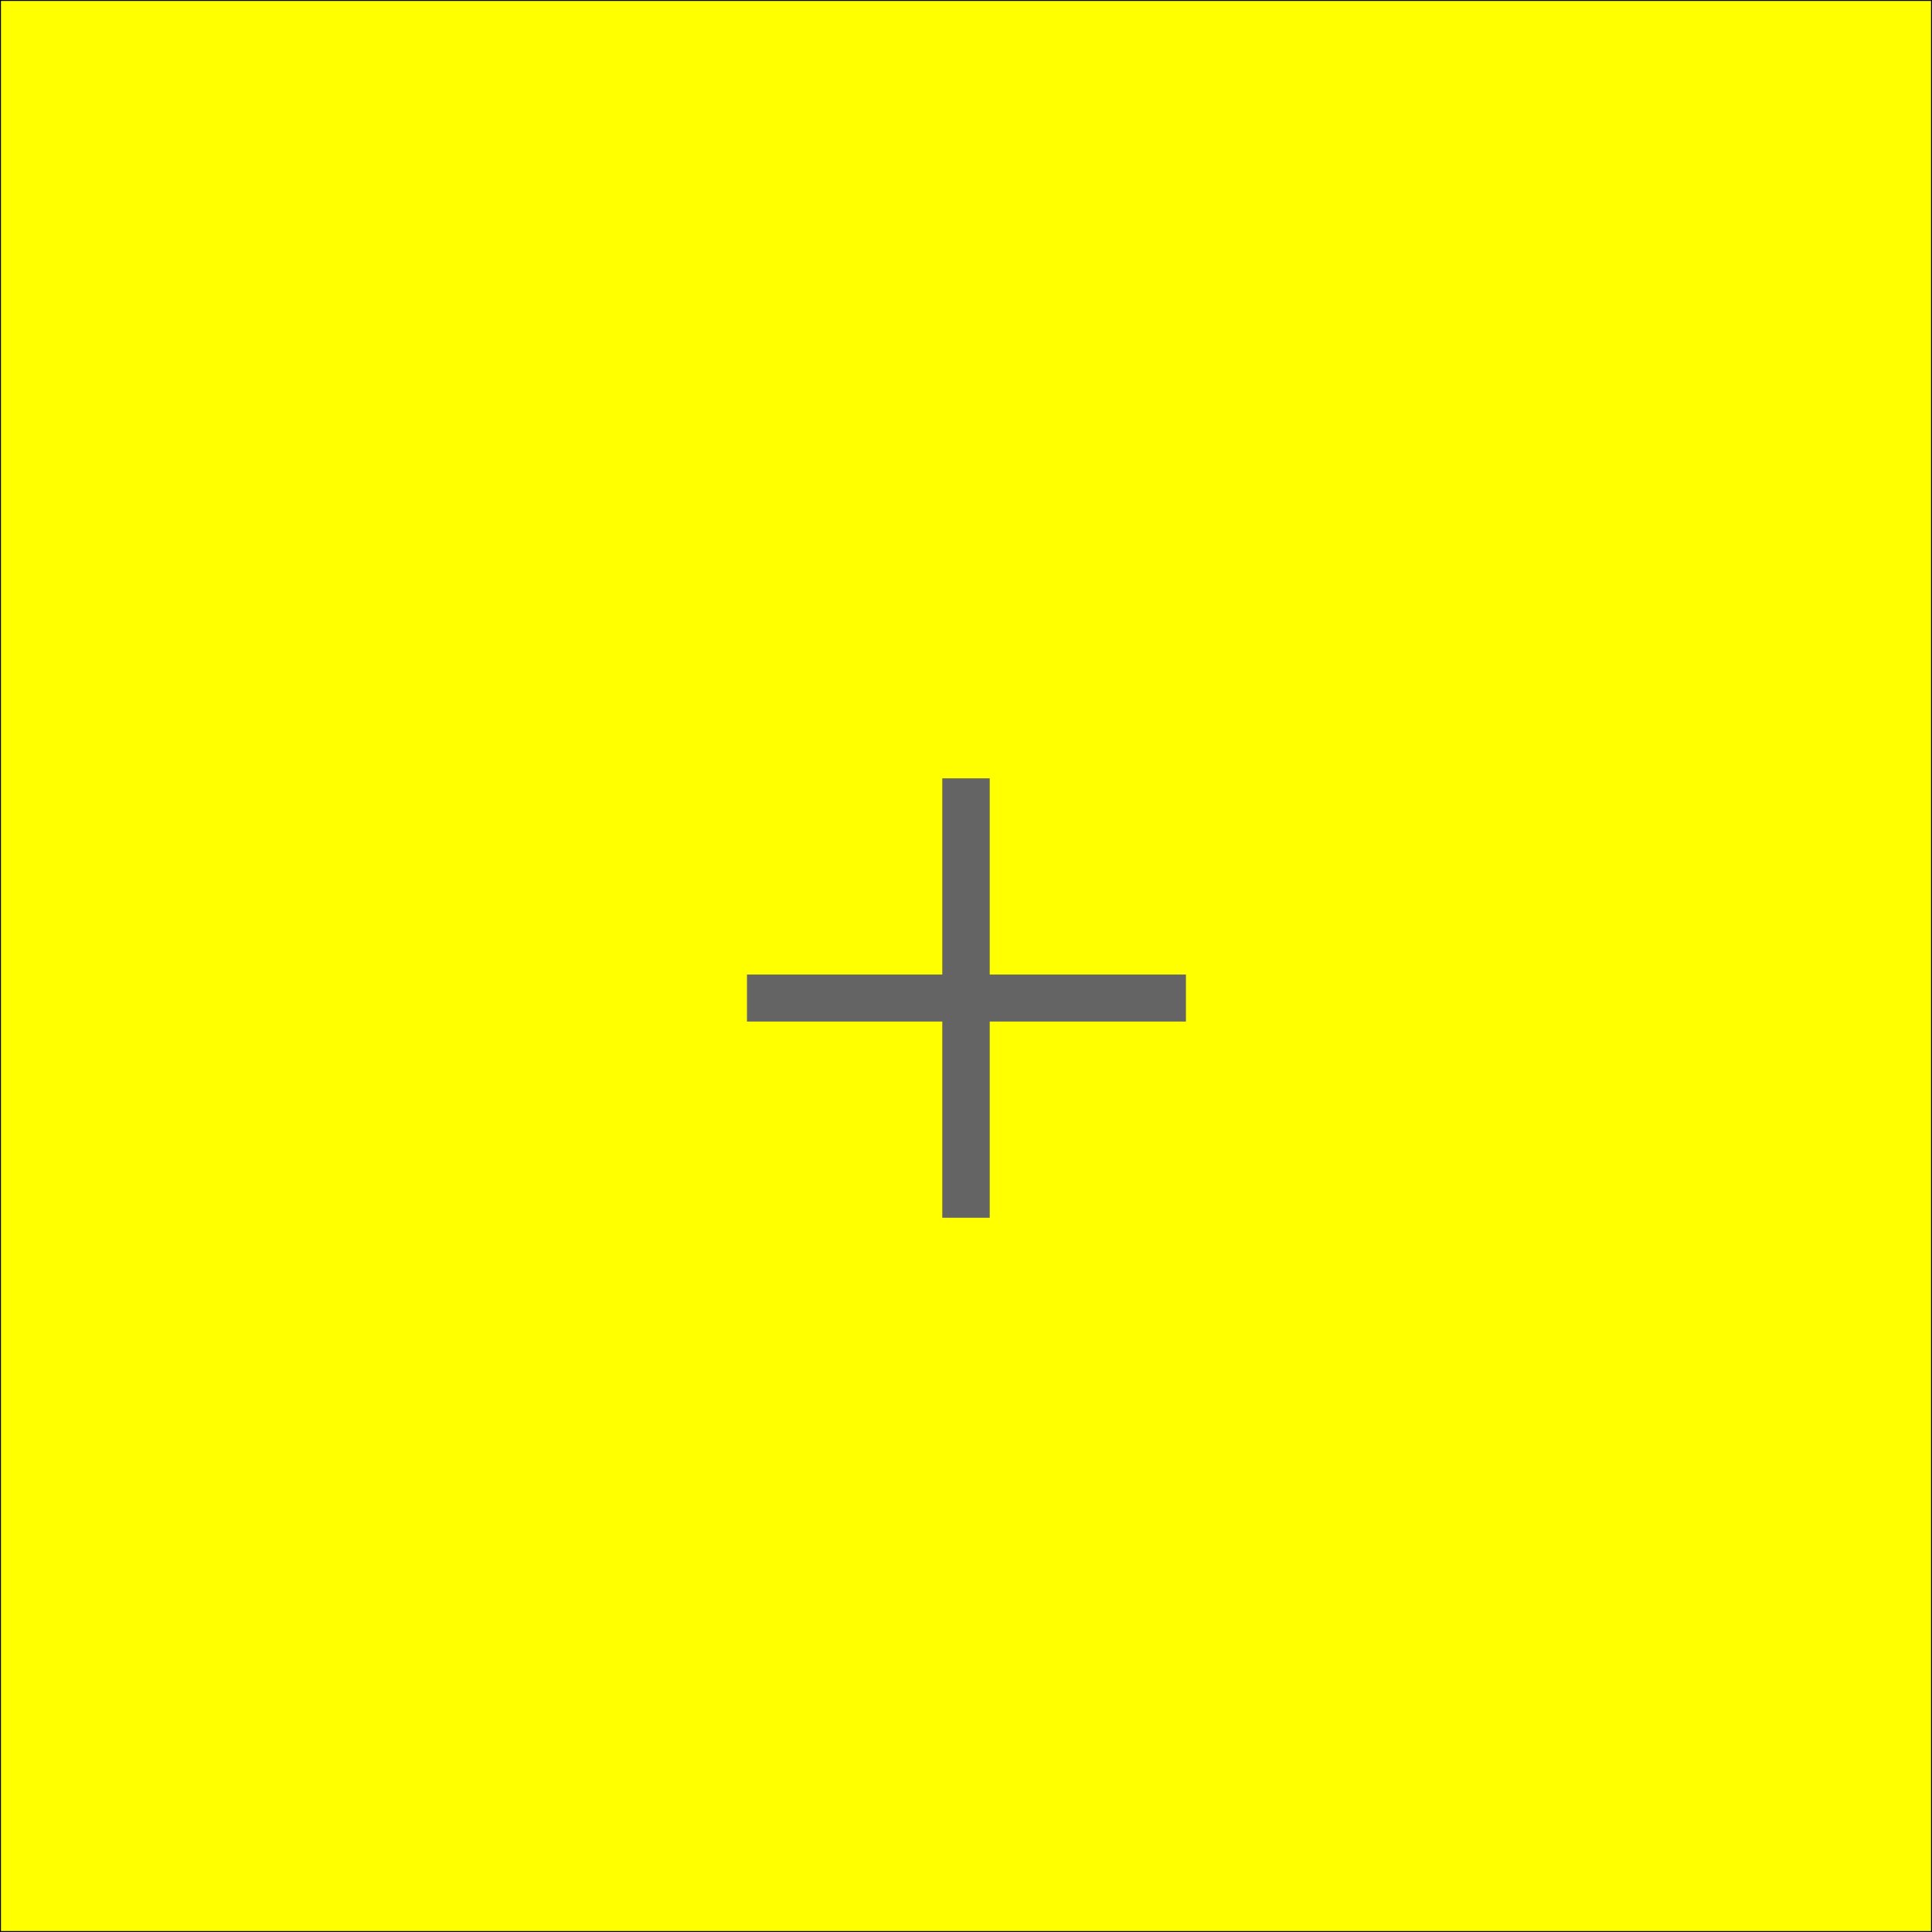
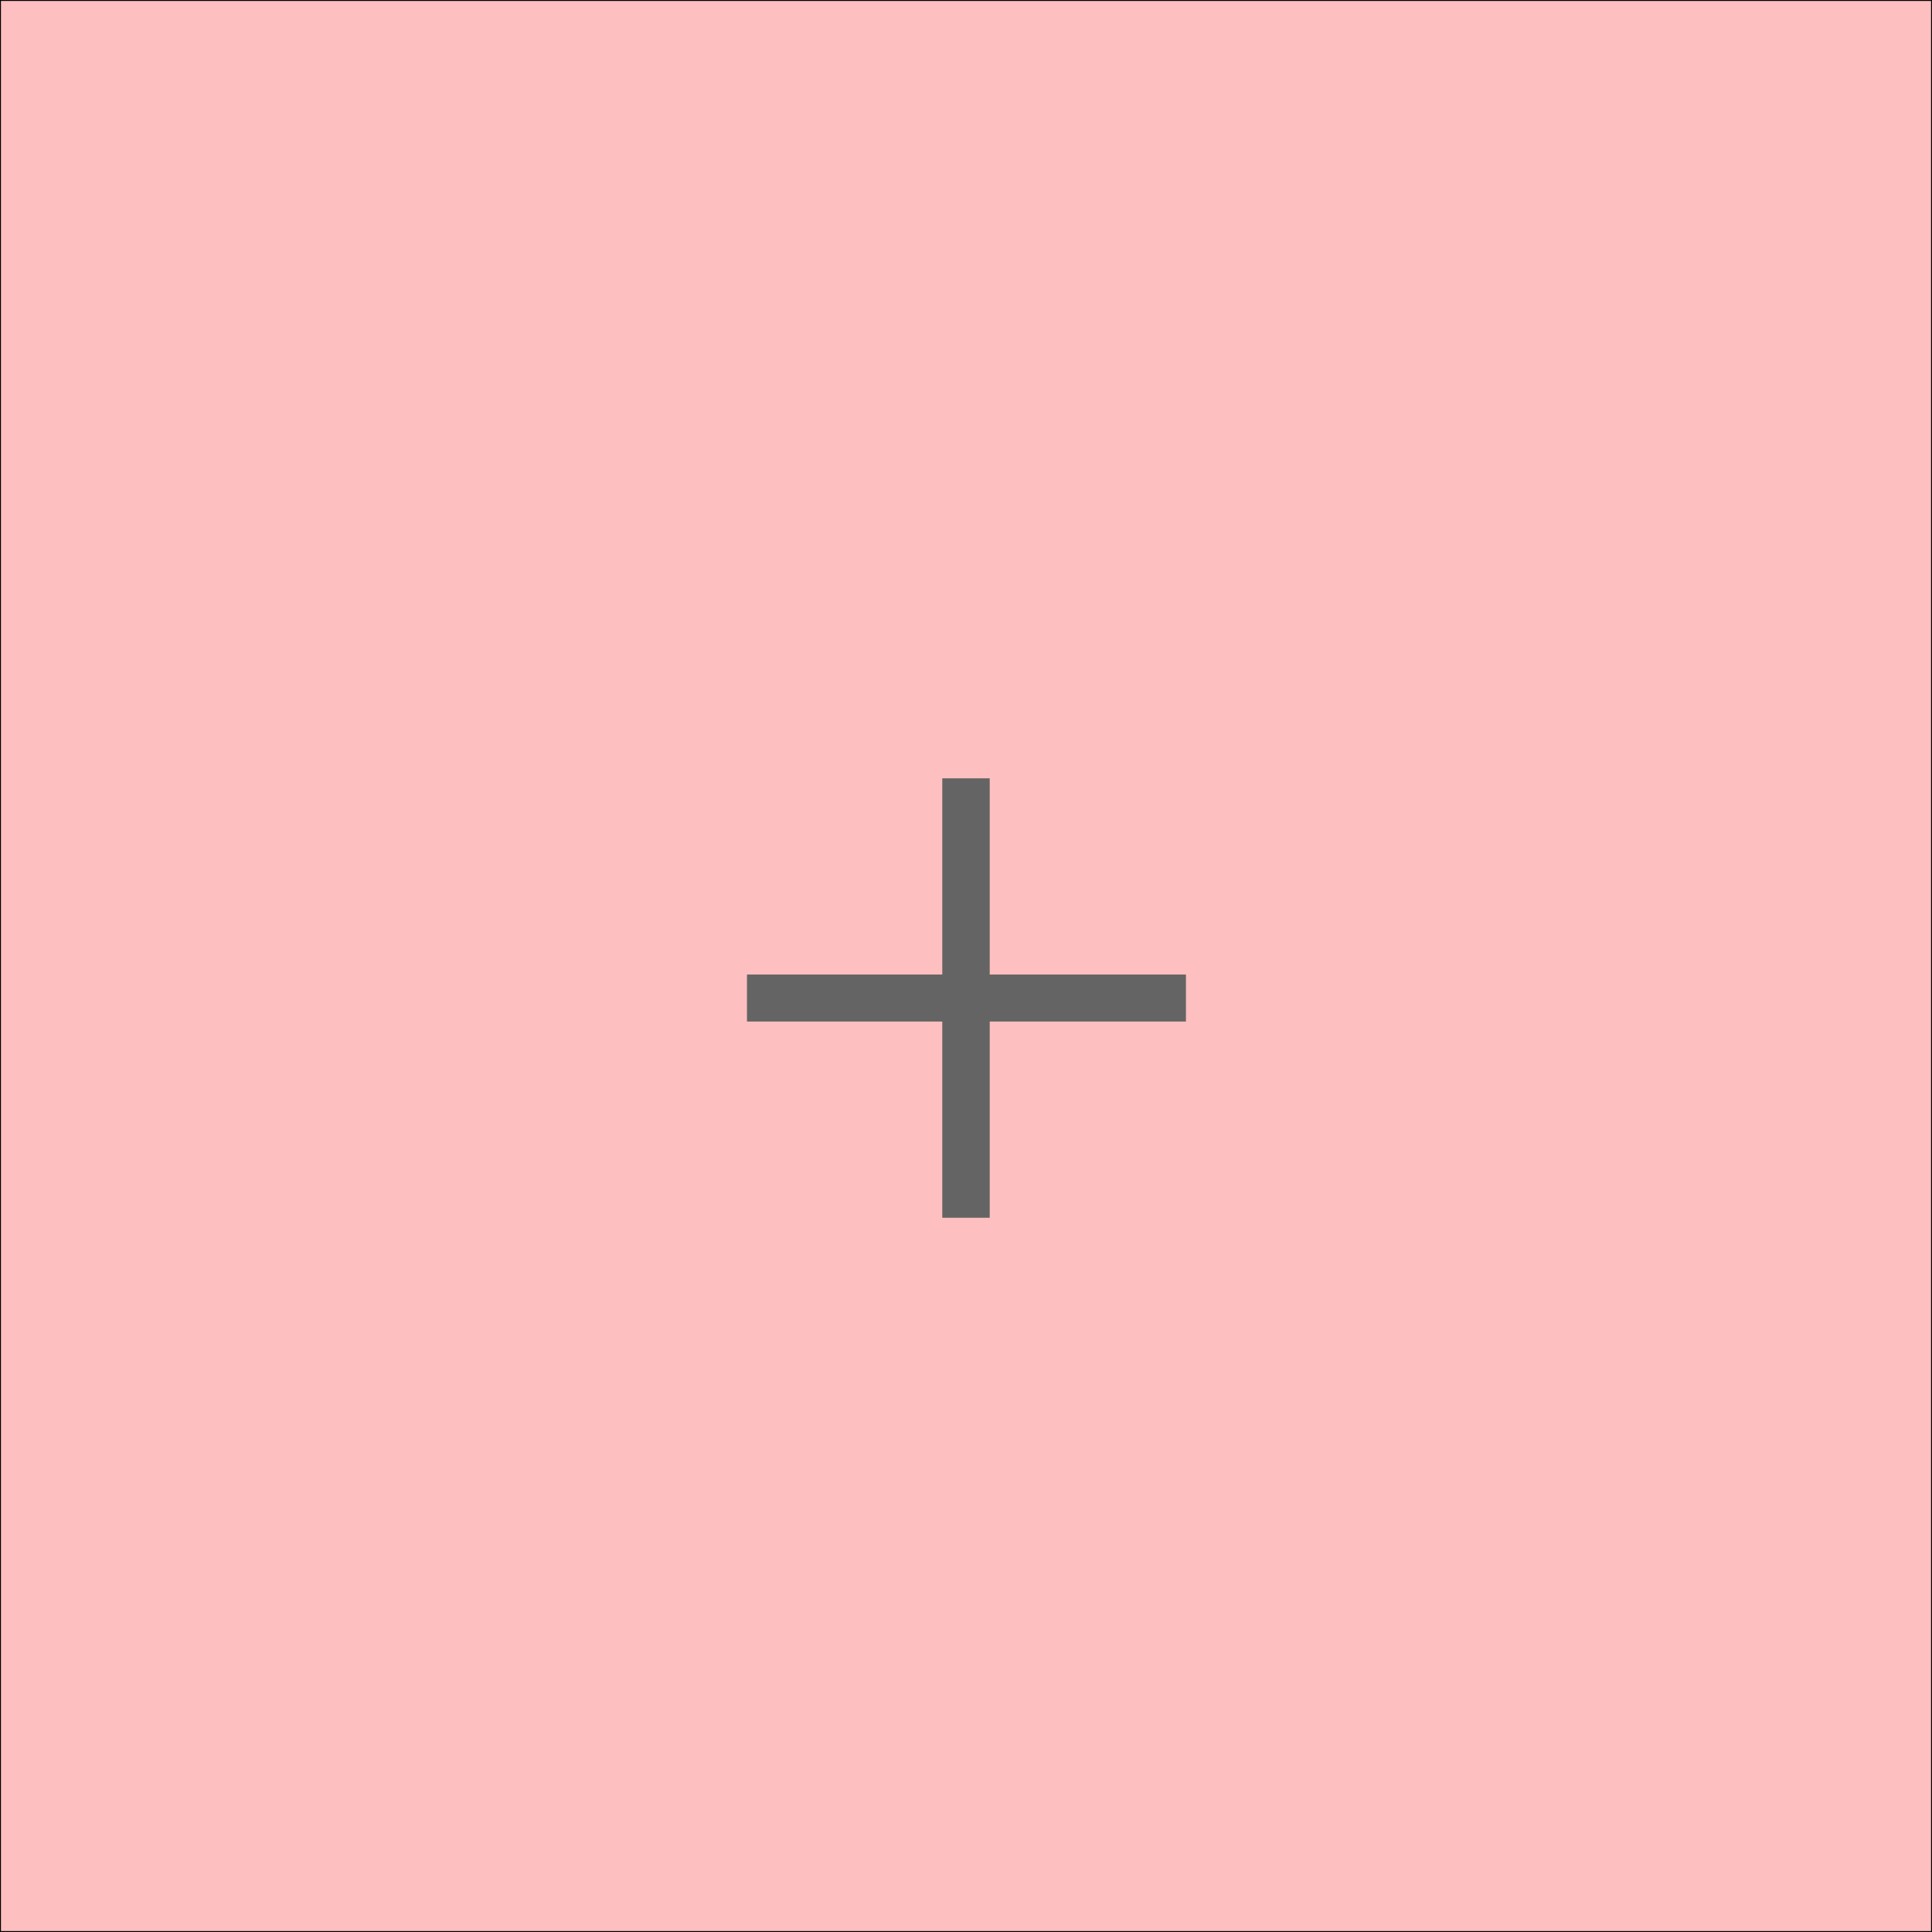
<svg xmlns="http://www.w3.org/2000/svg" width="1024" height="1024">
-   <rect x="0" y="0" width="1024" height="1024" fill="yellow" fill-opacity="1" stroke="black" stroke-width="1" />
+   <rect x="0" y="0" width="1024" height="1024" fill="rgb(253,191,191)" fill-opacity="1" stroke="black" stroke-width="1" />
  <text x="512" y="695" font-size="500" text-anchor="middle" text-align="center" color="rgb(100,100,100)" fill="rgb(100,100,100)">+</text>
</svg>
